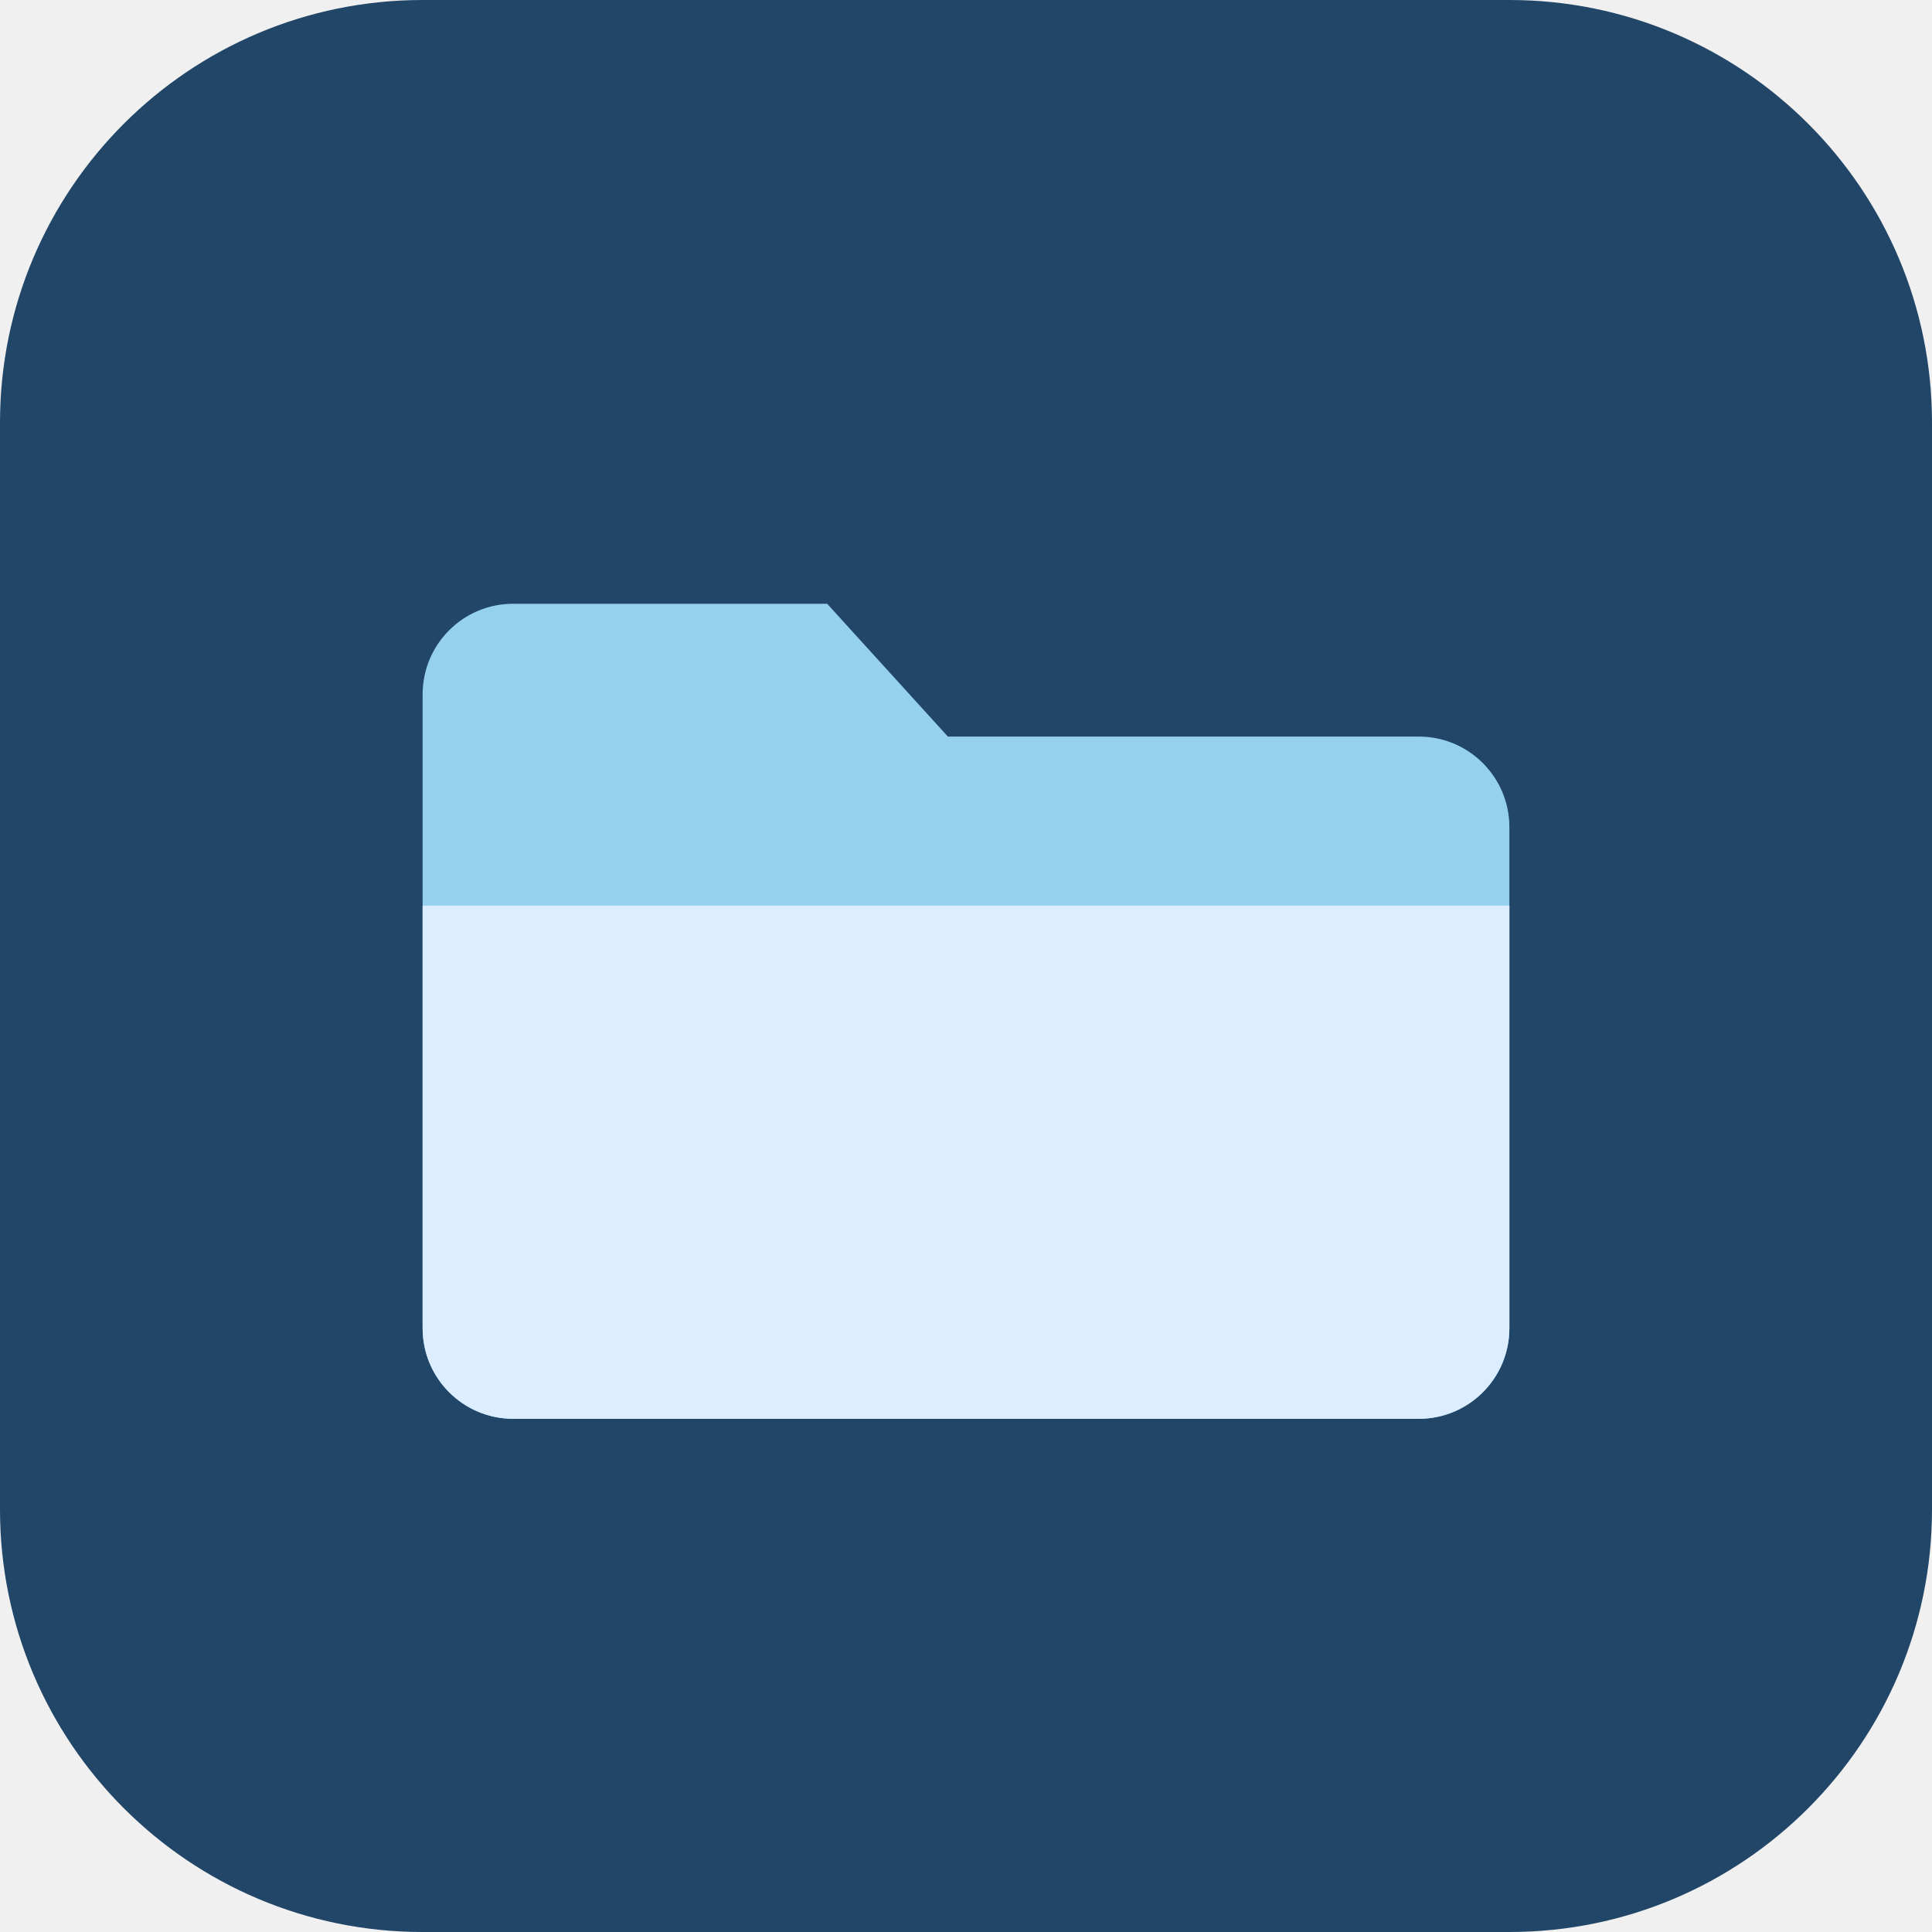
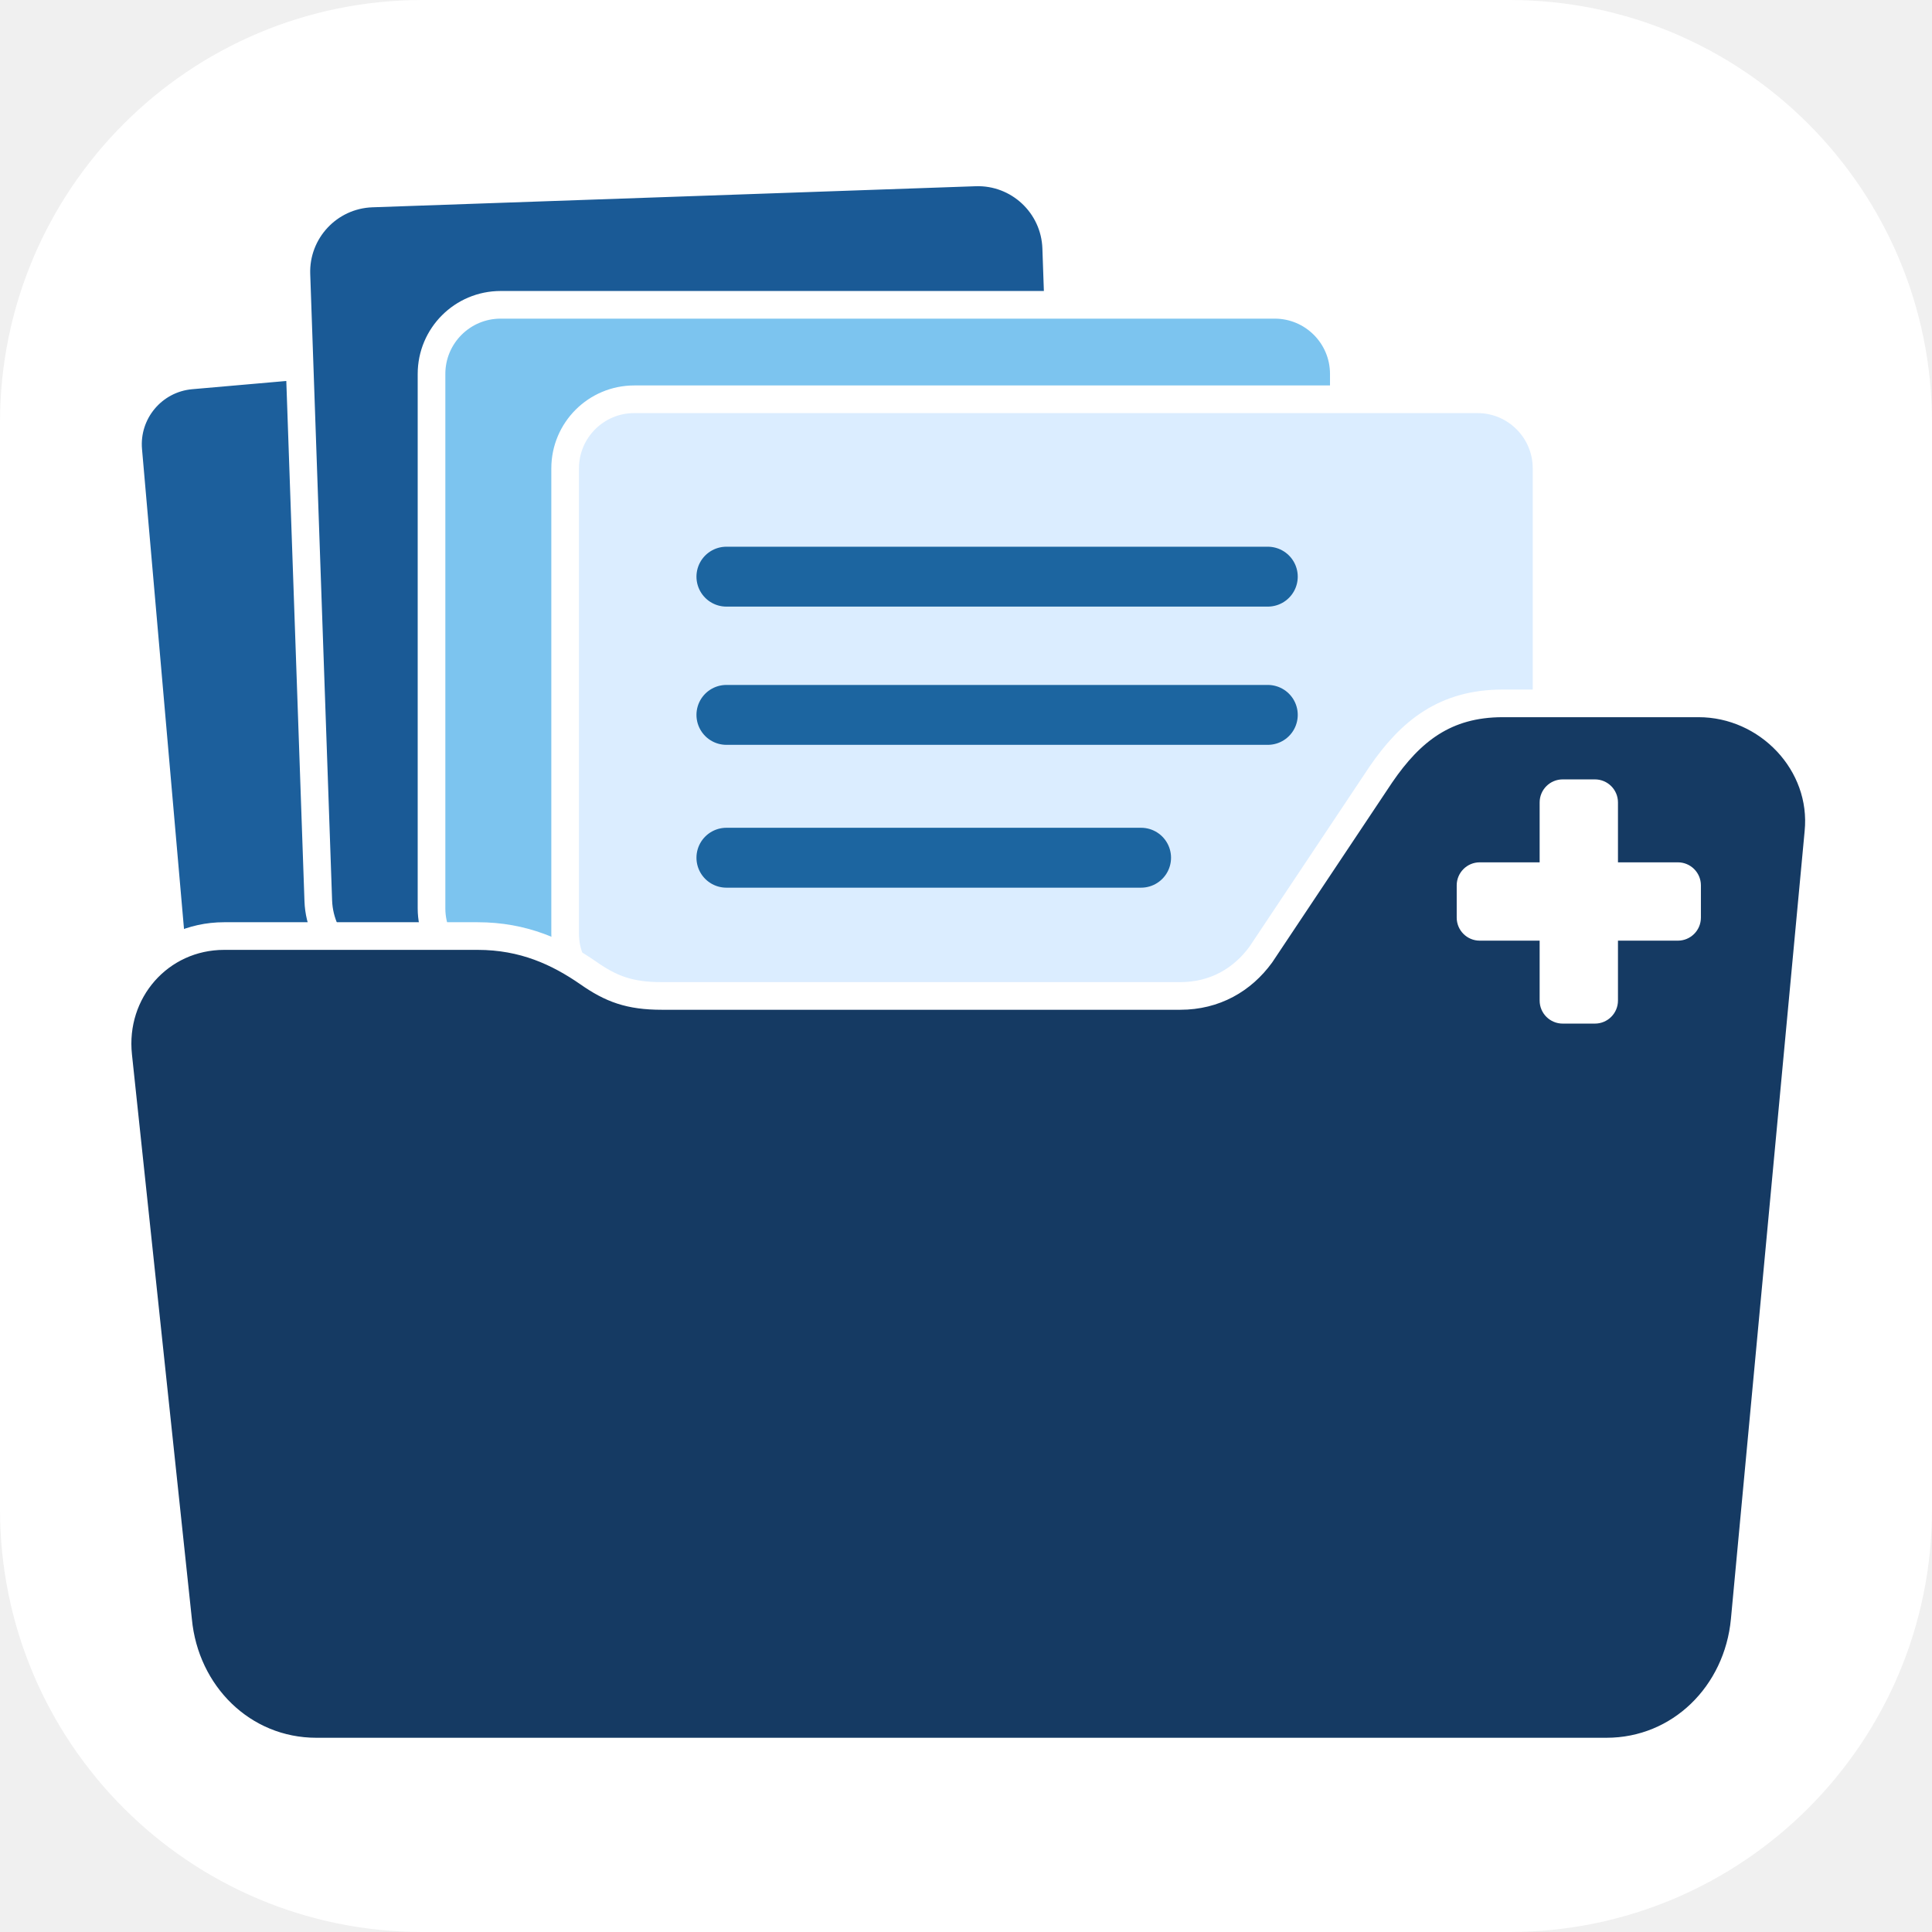
- <svg xmlns="http://www.w3.org/2000/svg" viewBox="0 0 32 32">
-   <rect width="32" height="32" rx="7" fill="#214668" />
-   <path d="M7 11.5a1.5 1.5 0 0 1 1.5-1.5h5.2l2 2.2h7.8a1.5 1.5 0 0 1 1.5 1.5V22a1.5 1.5 0 0 1-1.5 1.5h-15A1.5 1.5 0 0 1 7 22z" fill="#95d0ef" />
-   <path d="M7 15h18v7a1.5 1.5 0 0 1-1.5 1.5h-15A1.5 1.5 0 0 1 7 22z" fill="#dbedff" />
+ <svg xmlns="http://www.w3.org/2000/svg" viewBox="0 0 64 64">
+   <rect width="64" height="64" rx="14" fill="#fff" />
+   <svg x="3" y="3" width="58" height="58" viewBox="272 251 760 760">
+     <g stroke="#fff" stroke-width="12" stroke-linejoin="round">
+       <rect x="298" y="368" width="200" height="290" rx="30" fill="#1c5f9c" transform="rotate(-5 398 513)" />
+       <rect x="366" y="291" width="330" height="340" rx="34" fill="#1a5a96" transform="rotate(-2 531 461)" />
+       <rect x="420" y="344" width="396" height="292" rx="30" fill="#7cc4ef" />
+       <rect x="478" y="385" width="426" height="262" rx="30" fill="#dbedff" />
+     </g>
+     <g stroke="#1c65a0" stroke-width="26" stroke-linecap="round">
+       <path d="M548 462H783M548 522H783M548 584H728" />
+     </g>
+     <path d="M330 618H440C460 618 475 625 488 634 498 641 506 644 520 644H745C760 644 772 637 780 626L832 548C845 529 860 517 885 517H970C1000 517 1025 543 1022 573L990 915C987 947 962 972 930 972H370C338 972 313 947 310 915L284 670C281 642 302 618 330 618Z" fill="#153a63" stroke="#fff" stroke-width="12" stroke-linejoin="round" />
+     <g fill="#fff">
+       <rect x="865" y="586" width="106" height="34" rx="10" />
+       <rect x="901" y="550" width="34" height="106" rx="10" />
+     </g>
+   </svg>
</svg>
